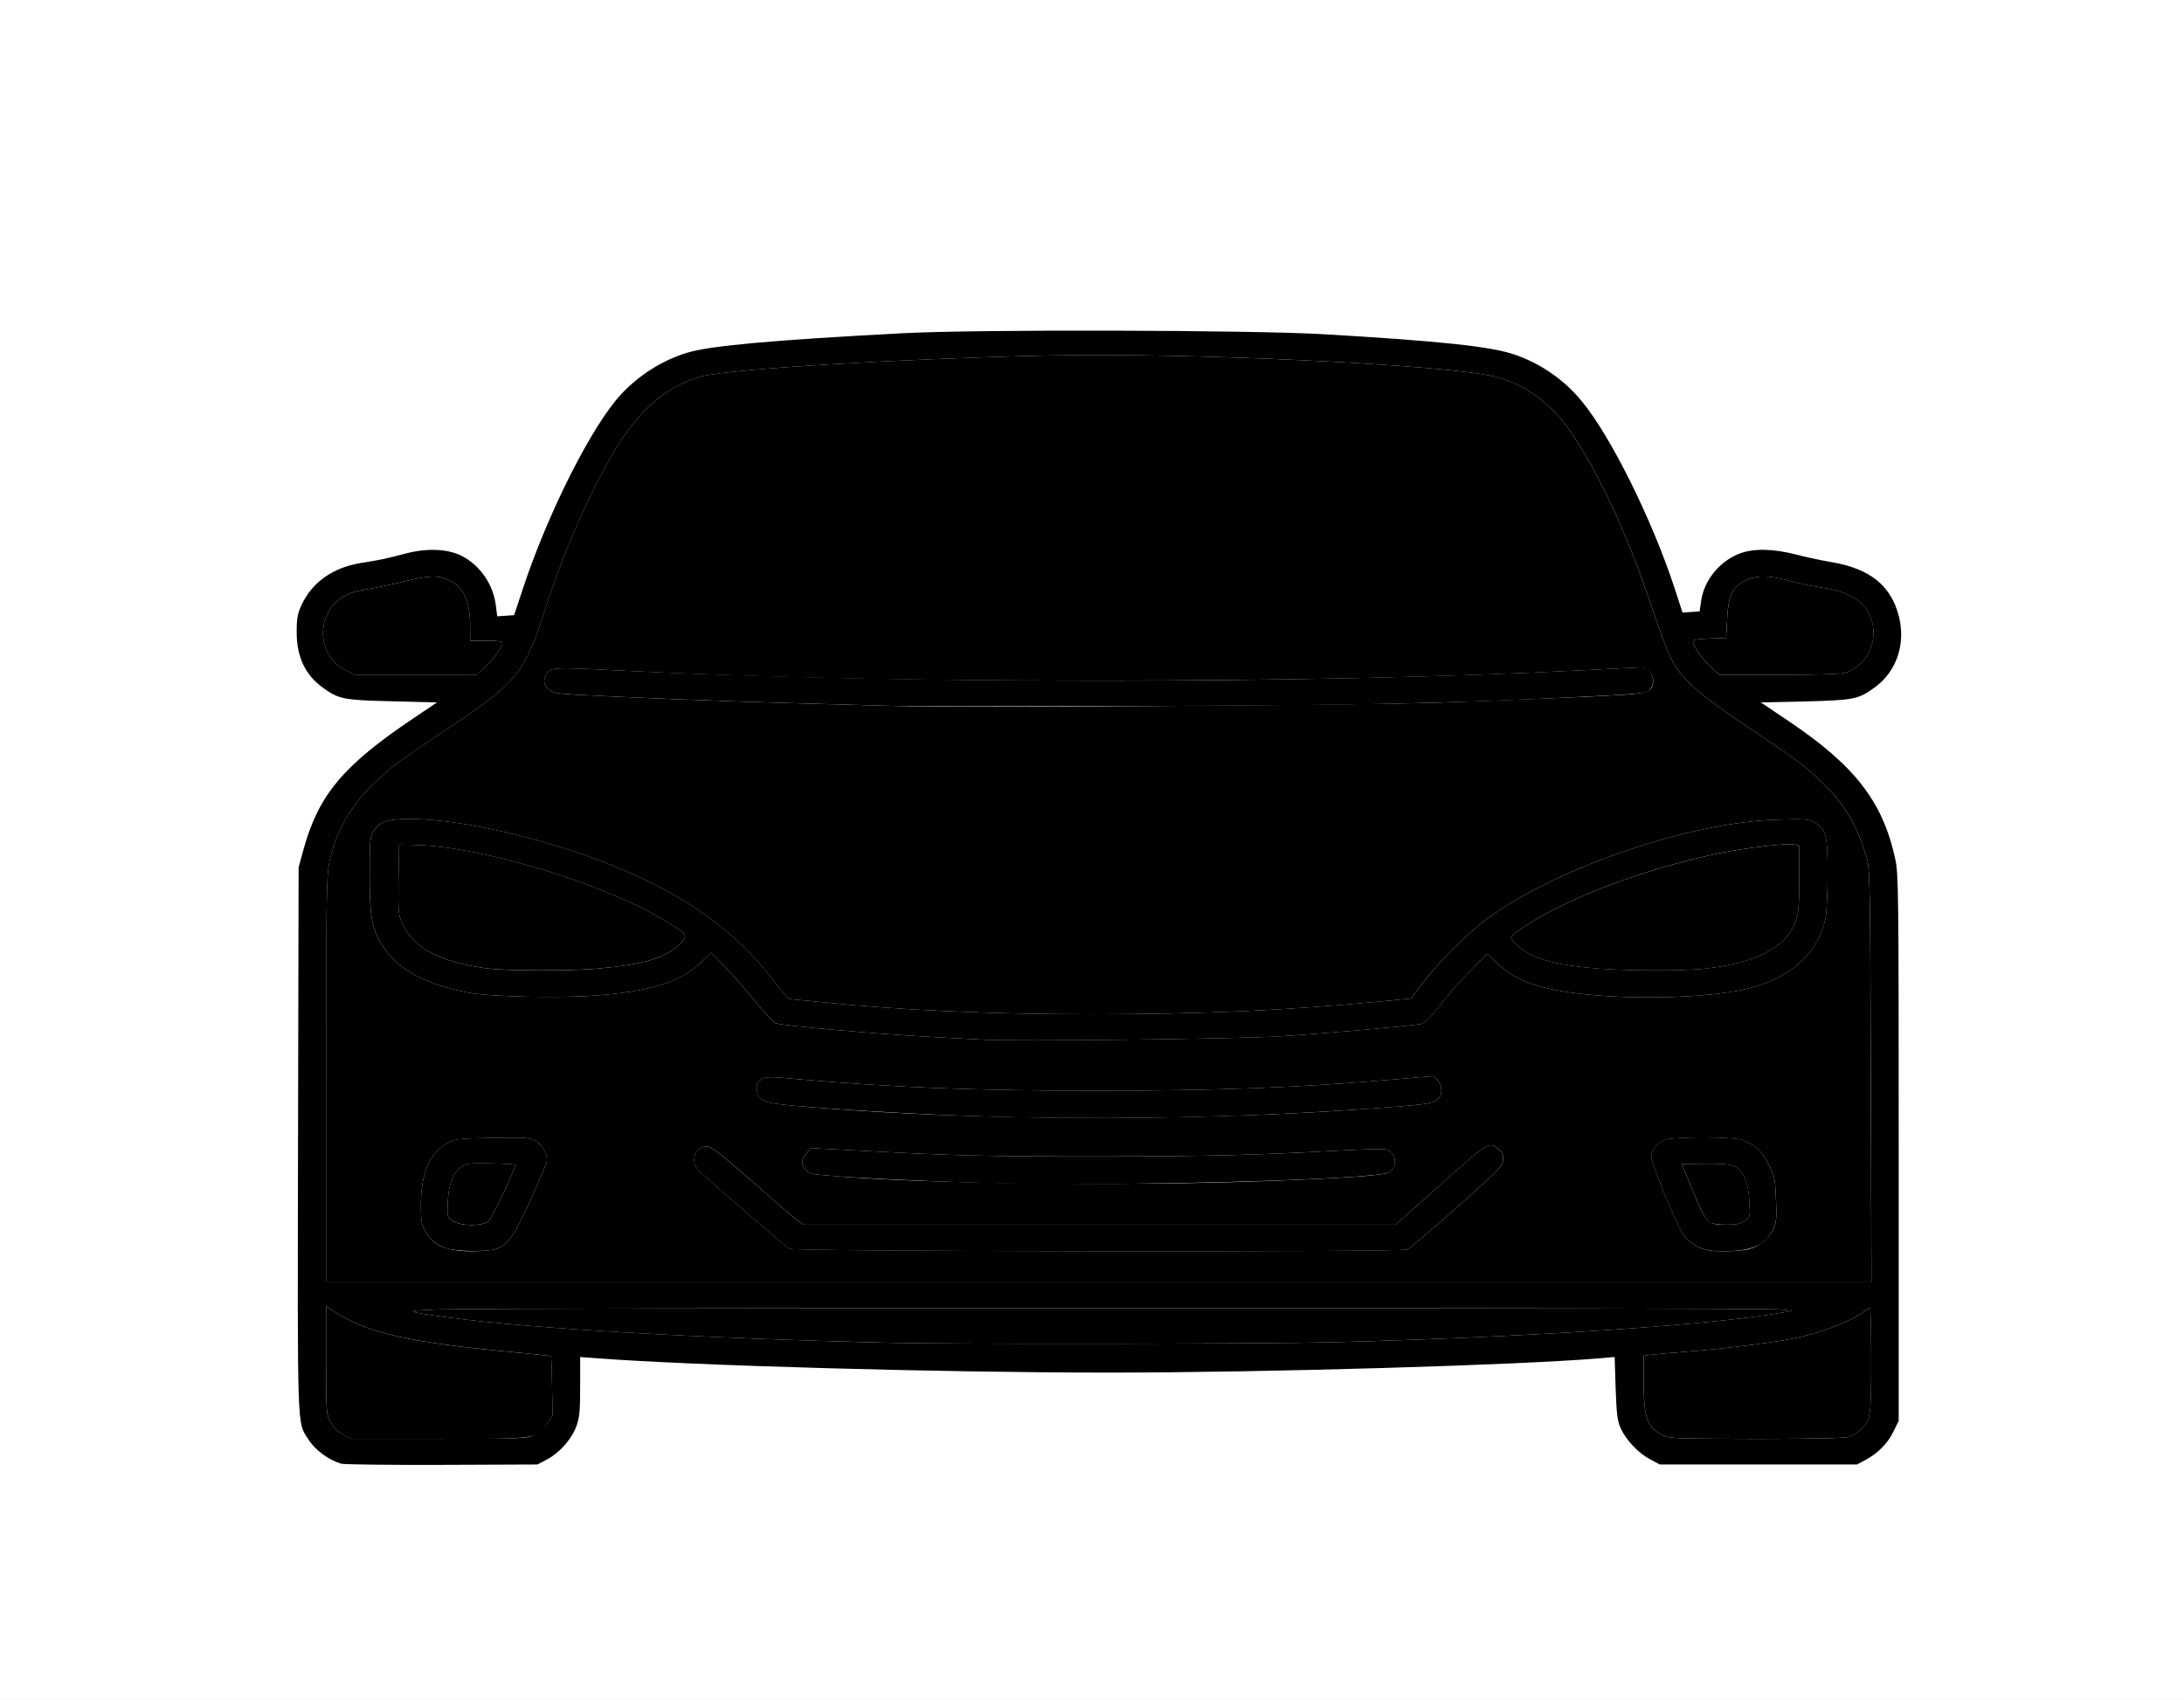
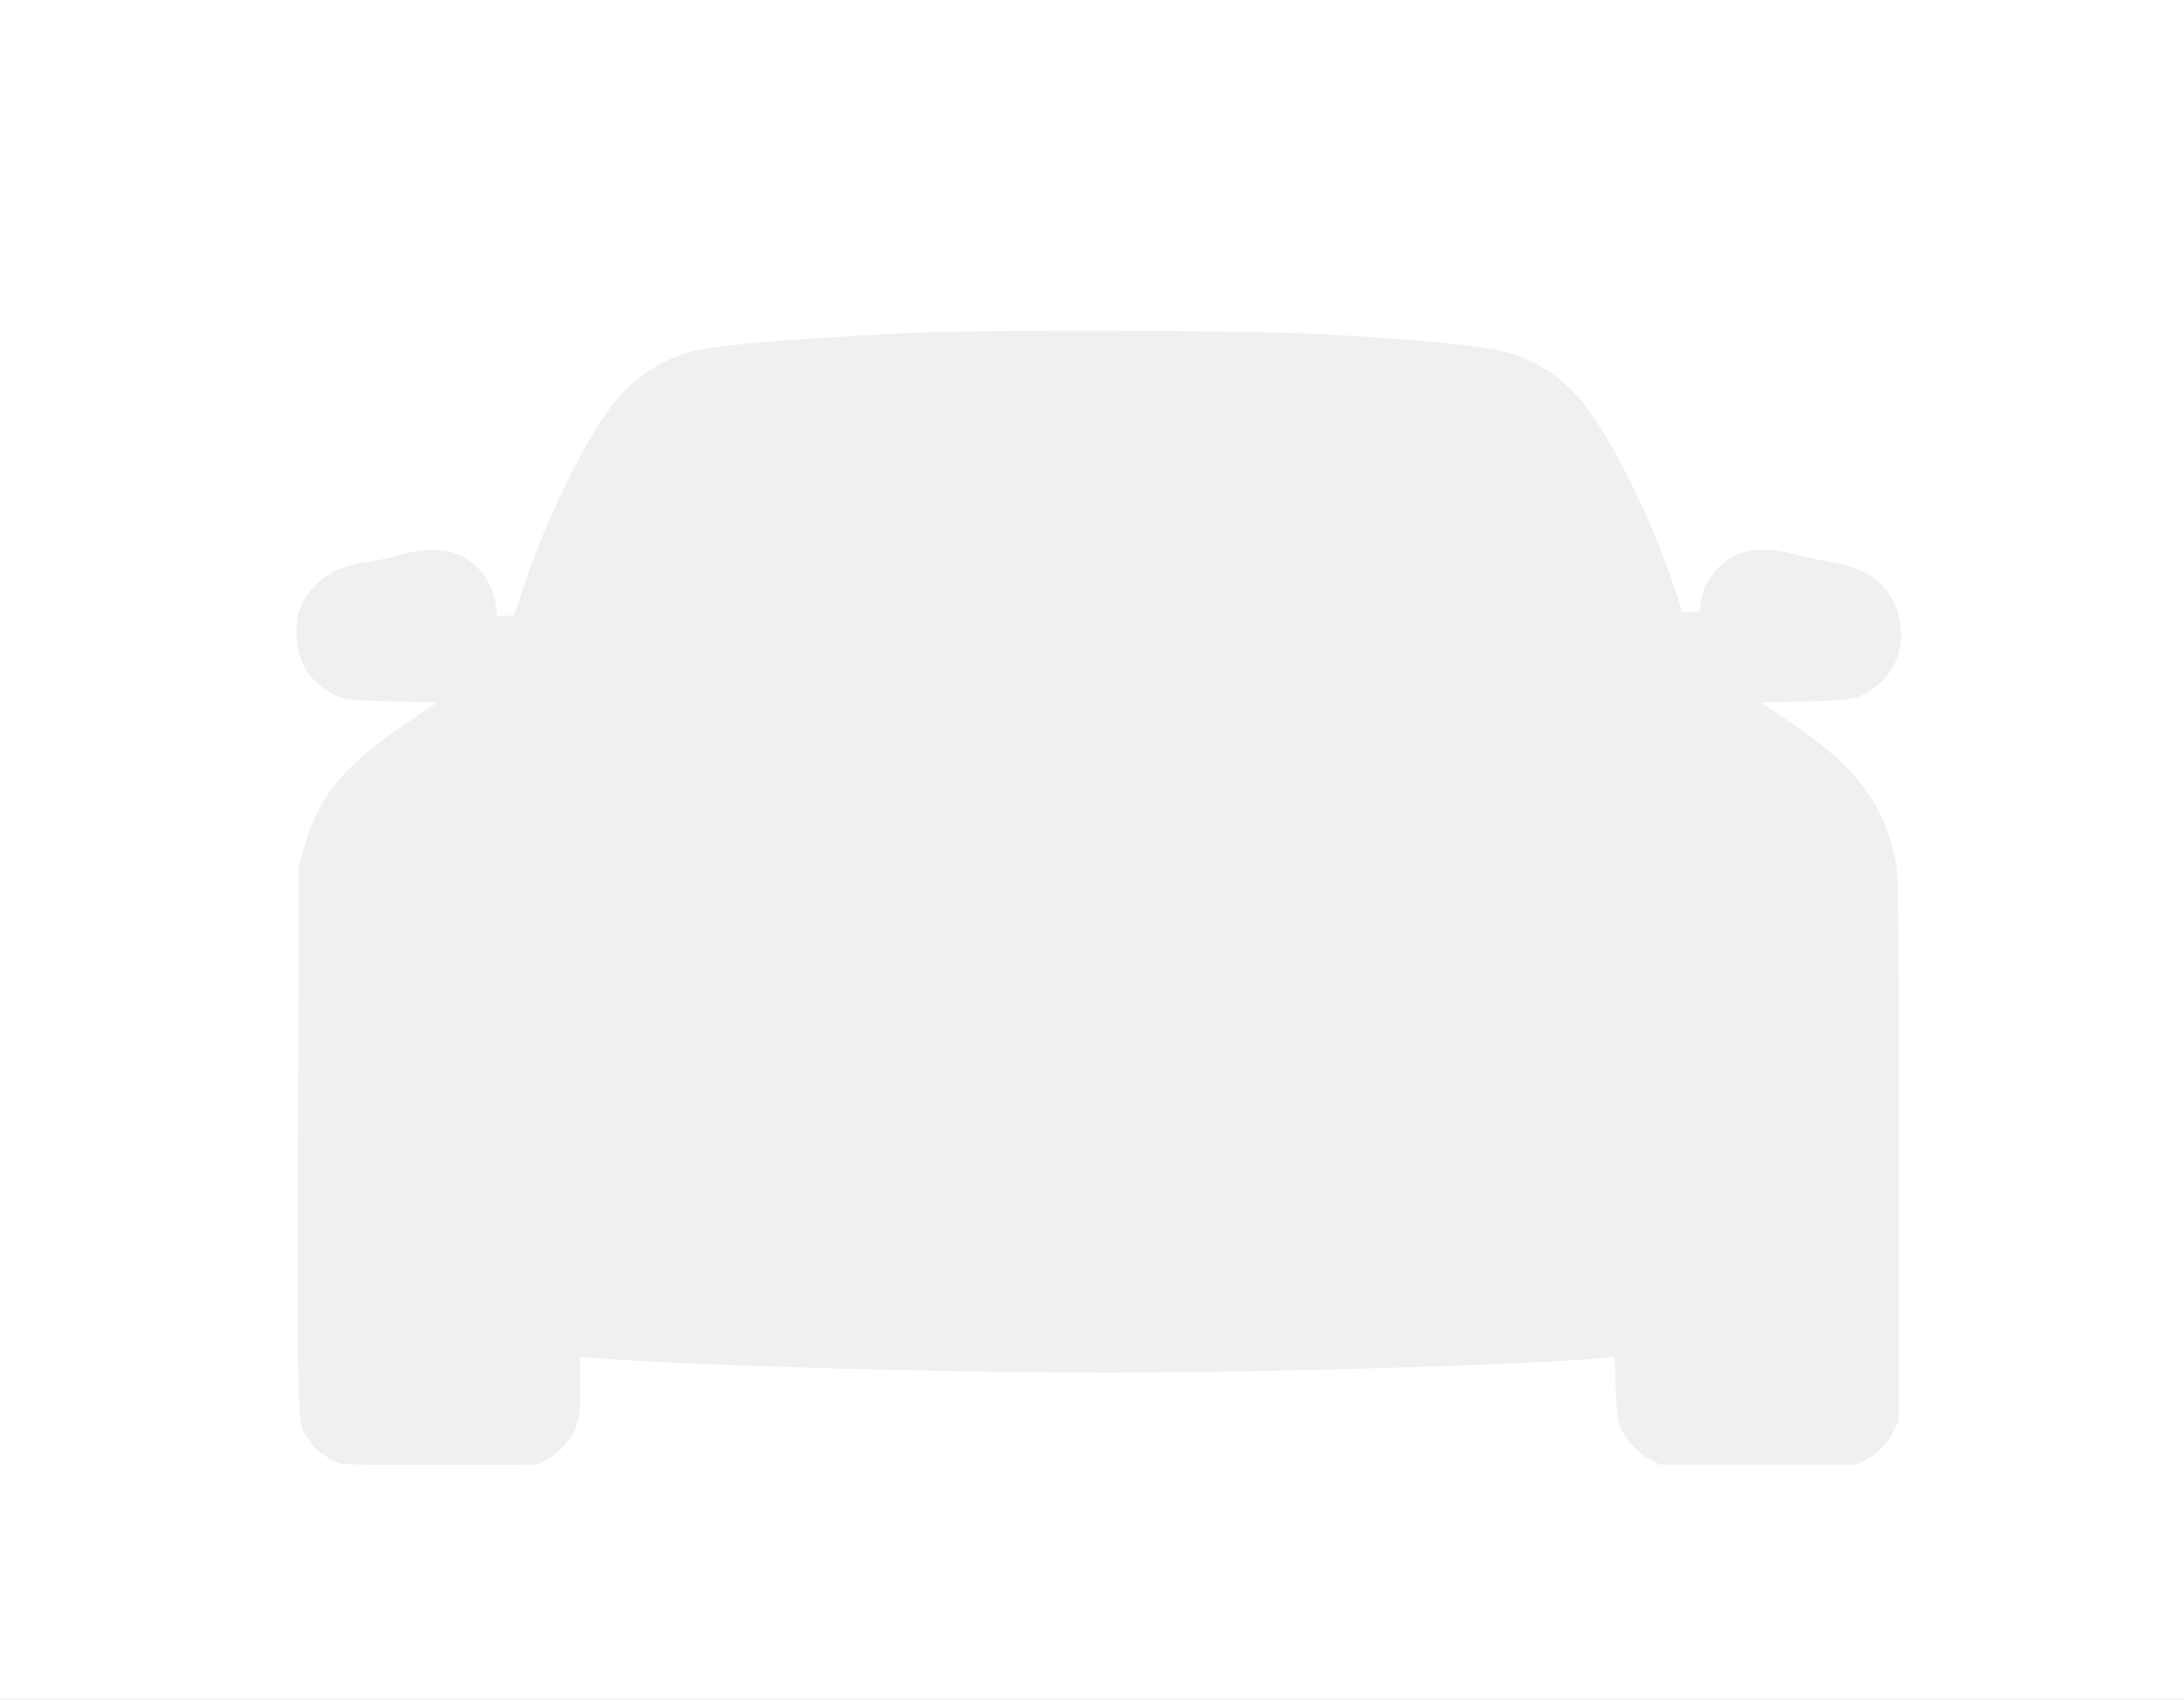
<svg xmlns="http://www.w3.org/2000/svg" viewBox="0 0 568 442">
-   <rect width="568" height="442" fill="white" />
-   <g style="mix-blend-mode: destination-out" fill="black">
-     <path d="M88.75 380.69 c-3.45 -1.08 -6.85 -3.60 -8.63 -6.46 -2.86 -4.54 -2.76 -0.84 -2.61 -77.95 l0.15 -70.70 1.28 -4.68 c3.94 -14.20 10.30 -21.79 28.55 -34.07 l6.16 -4.14 -11.59 -0.30 c-12.82 -0.30 -14 -0.54 -18.24 -3.65 -4.49 -3.30 -6.66 -7.99 -6.66 -14.30 0 -3.75 0.25 -4.88 1.28 -7.15 2.81 -5.92 8.14 -9.66 15.33 -10.85 5.28 -0.84 7.10 -1.23 11.69 -2.47 5.57 -1.48 11 -1.23 14.59 0.59 4.88 2.51 8.28 7.49 8.92 13.02 l0.35 2.71 2.17 -0.15 2.22 -0.15 2.37 -7.15 c6.56 -19.77 17.95 -42.25 25.49 -50.34 4.68 -4.98 10.65 -8.78 17.11 -10.75 5.82 -1.82 22.24 -3.30 56.01 -5.08 19.13 -1.04 90.87 -0.84 109.46 0.25 30.42 1.77 43.64 3.20 49.70 5.28 6.80 2.32 12.97 6.56 17.55 12.18 7.45 8.97 18.24 30.72 24.06 48.42 l2.12 6.51 2.22 -0.15 2.22 -0.15 0.39 -2.66 c0.74 -5.42 4.83 -10.40 10.01 -12.38 3.70 -1.38 8.63 -1.28 14.50 0.20 2.56 0.69 6.80 1.58 9.37 2.02 10.01 1.68 15.48 6.06 17.55 14.05 1.82 7.20 -0.54 14.35 -6.21 18.49 -4.29 3.16 -5.42 3.35 -18.19 3.70 l-11.49 0.25 7.10 4.78 c17.36 11.64 24.65 21.05 27.86 35.99 0.84 3.85 0.89 8.58 0.89 75.09 l0 71 -1.38 2.81 c-1.48 3.06 -4.09 5.67 -7.35 7.40 l-2.12 1.13 -25.64 0 -25.64 0 -2.47 -1.33 c-3.11 -1.58 -6.36 -5.08 -7.74 -8.18 -0.84 -1.92 -1.04 -3.70 -1.28 -10.40 l-0.25 -8.04 -3.50 0.30 c-21.40 1.82 -87.32 3.75 -128.24 3.75 -43.14 0 -108.37 -1.82 -133.22 -3.75 l-4.09 -0.30 0 7.64 c0 6.56 -0.15 8.09 -0.99 10.40 -1.28 3.40 -4.34 6.85 -7.59 8.58 l-2.51 1.33 -24.90 0.10 c-13.71 0.05 -25.44 -0.10 -26.13 -0.30z m50.14 -7.40 c1.28 -0.59 2.56 -1.73 3.45 -3.06 l1.38 -2.12 -0.15 -7.64 c-0.05 -4.19 -0.20 -7.69 -0.25 -7.79 -0.10 -0.05 -3.90 -0.44 -8.48 -0.89 -28.20 -2.61 -38.95 -4.98 -47.43 -10.40 l-2.61 -1.68 0 14 c0 13.61 0.05 14 1.13 16.07 0.79 1.48 1.82 2.51 3.30 3.30 l2.12 1.13 22.73 0 c21.25 0 22.88 -0.10 24.80 -0.94z m342.18 0.39 c0.74 -0.25 2.02 -1.08 2.81 -1.82 2.61 -2.47 2.76 -3.30 2.76 -18.10 0 -7.45 -0.15 -13.56 -0.30 -13.56 -0.15 0 -0.89 0.39 -1.58 0.94 -3.85 2.71 -11.24 5.52 -18.24 6.95 -5.62 1.13 -18.24 2.71 -27.96 3.45 -3.80 0.30 -7.84 0.64 -8.97 0.79 l-2.12 0.25 0 7 c0.05 9.27 0.84 11.54 4.93 13.71 1.63 0.84 3.30 0.89 24.50 0.94 14.94 0 23.22 -0.20 24.16 -0.54z m-133.96 -24.60 c51.97 -1.38 98.71 -4.49 116.85 -7.79 l2.22 -0.39 -3.20 -0.35 c-4.09 -0.44 -337.69 -0.44 -348.84 0 -9.37 0.35 -9.22 0.49 2.66 2.12 21.89 2.91 64.74 5.37 114.44 6.56 15.63 0.39 99.65 0.30 115.87 -0.15z m139.44 -69.37 c-0.15 -49.60 -0.25 -53.84 -1.04 -56.55 -2.32 -7.84 -5.03 -12.72 -9.91 -17.95 -4.59 -4.83 -7.40 -7 -20.76 -15.93 -12.43 -8.33 -16.81 -12.08 -19.57 -16.76 -1.13 -1.87 -3.30 -7.40 -5.37 -13.71 -6.41 -19.23 -13.61 -34.91 -21.15 -46.15 -5.23 -7.74 -12.38 -12.97 -20.31 -14.79 -13.41 -3.11 -79.83 -6.21 -115.77 -5.42 -39.35 0.89 -82.24 3.45 -90.08 5.42 -7.99 2.02 -15.04 7.59 -20.95 16.47 -6.75 10.21 -14.94 28.55 -20.12 44.92 -4.93 15.53 -7.25 18.44 -24.41 29.78 -5.72 3.80 -12.03 8.14 -14.05 9.66 -9.91 7.54 -15.33 15.58 -17.45 25.79 -0.69 3.30 -0.79 10.35 -0.79 56.31 l0 52.51 200.92 0 200.97 0 -0.15 -53.60z m-360.77 -105.81 c2.07 -1.82 4.88 -5.62 4.88 -6.61 0 -0.49 -0.99 -0.64 -4.19 -0.64 l-4.19 0 0 -3.45 c0 -7 -1.63 -10.55 -5.67 -12.38 -2.76 -1.28 -5.13 -1.18 -11.93 0.49 -3.20 0.79 -7.49 1.68 -9.52 1.97 -4.54 0.69 -7.49 2.37 -9.37 5.28 -3.55 5.57 -1.63 12.87 4.09 15.73 l2.51 1.23 15.78 0 15.83 -0.05 1.77 -1.58z m353.96 1.13 c4.29 -1.18 7.49 -5.62 7.49 -10.35 0 -6.61 -4.49 -10.60 -13.21 -11.83 -2.22 -0.30 -5.97 -1.08 -8.38 -1.73 -5.08 -1.43 -8.33 -1.53 -10.90 -0.49 -4.09 1.73 -5.23 3.80 -5.57 10.35 l-0.25 4.93 -4.29 0.15 c-3.11 0.10 -4.34 0.30 -4.34 0.74 0 1.13 2.71 4.98 4.83 6.90 l2.07 1.82 15.43 0 c8.43 0 16.17 -0.20 17.11 -0.49z" />
-     <path d="M116.16 324.68 c-2.71 -0.94 -4.29 -2.22 -5.57 -4.49 -0.94 -1.63 -1.13 -2.66 -1.13 -6.61 0 -8.58 2.27 -13.81 7.15 -16.42 1.77 -0.99 2.86 -1.08 11.59 -1.23 8.97 -0.15 9.71 -0.05 11.24 0.89 1.87 1.13 3.16 3.75 2.71 5.47 -0.20 0.64 -2.02 5.03 -4.14 9.76 -4.19 9.32 -6.11 11.98 -9.32 12.87 -2.56 0.69 -10.30 0.54 -12.52 -0.25z m10.85 -7.10 c1.08 -0.99 7.40 -14.25 6.95 -14.64 -0.10 -0.15 -3.01 -0.30 -6.41 -0.35 -5.57 -0.10 -6.31 0 -7.59 0.94 -2.17 1.58 -3.25 4.34 -3.50 8.88 -0.20 3.85 -0.20 3.99 1.13 5.03 1.87 1.48 7.94 1.58 9.42 0.15z" />
-     <path d="M205.26 324.78 c-1.13 -0.64 -21.84 -18.59 -23.67 -20.51 -2.17 -2.27 -0.84 -6.11 2.17 -6.11 1.18 0 3.30 1.58 11.54 8.83 5.52 4.88 10.85 9.47 11.83 10.21 l1.77 1.33 76.97 0 76.97 0 1.87 -1.58 c1.04 -0.89 5.72 -5.08 10.40 -9.27 12.08 -10.80 12.08 -10.80 14.59 -8.83 1.08 0.84 1.28 1.38 1.18 2.86 -0.15 1.63 -1.04 2.56 -11.98 12.28 -6.51 5.82 -12.33 10.75 -12.97 11 -1.87 0.74 -159.36 0.54 -160.69 -0.20z" />
-     <path d="M441.43 324.18 c-1.53 -0.79 -2.96 -1.97 -3.70 -3.11 -1.82 -2.81 -8.28 -18.54 -8.28 -20.12 0 -1.92 1.23 -3.60 3.25 -4.44 2.27 -0.94 17.90 -0.94 20.56 0 3.11 1.13 5.13 3.06 6.80 6.51 1.48 3.01 1.63 3.75 1.82 9.02 0.20 5.13 0.10 6.02 -0.84 7.84 -2.07 4.04 -5.42 5.52 -12.67 5.52 -3.75 0 -4.83 -0.20 -6.95 -1.23z m12.43 -6.75 c1.33 -1.04 1.33 -1.13 1.08 -5.13 -0.25 -4.49 -1.33 -7.25 -3.30 -8.63 -1.28 -0.94 -3.30 -1.08 -10.21 -0.99 l-4.04 0.05 2.66 6.46 c3.80 9.17 3.94 9.32 8.92 9.32 2.86 0 3.75 -0.20 4.88 -1.08z" />
-     <path d="M256.14 307.67 c-15.58 -0.44 -34.42 -1.33 -41.37 -1.97 -3.70 -0.30 -4.59 -0.54 -5.32 -1.48 -1.18 -1.48 -1.13 -2.61 0.30 -4.24 l1.13 -1.38 11.54 0.59 c25.54 1.38 32.94 1.58 61.83 1.58 29.39 0 42.06 -0.35 64.10 -1.53 6.02 -0.35 11.49 -0.44 12.23 -0.25 2.56 0.64 3.01 4.44 0.69 5.92 -3.01 1.92 -71.20 3.75 -105.12 2.76z" />
-     <path d="M263.54 290.56 c-17.36 -0.35 -42.95 -1.68 -58.43 -3.11 -6.66 -0.64 -8.04 -1.33 -8.28 -4.09 -0.15 -1.43 0.10 -1.92 1.13 -2.61 1.18 -0.79 1.82 -0.79 10.50 0 24.60 2.12 45.56 2.91 76.52 2.91 32.34 0 52.81 -0.79 78.05 -2.96 l9.76 -0.84 1.04 1.04 c1.38 1.43 1.38 3.94 0 5.08 -1.23 1.04 -2.96 1.28 -15.63 2.22 -30.67 2.22 -61.78 3.01 -94.67 2.37z" />
-     <path d="M255.65 270.39 c-1.63 -0.10 -7.49 -0.39 -13.07 -0.69 -15.53 -0.84 -39.54 -2.96 -40.87 -3.60 -0.69 -0.35 -3.01 -2.81 -5.18 -5.52 -2.17 -2.71 -5.67 -6.71 -7.74 -8.88 l-3.80 -3.94 -2.76 2.61 c-5.32 5.03 -12.72 7.40 -27.07 8.53 -9.66 0.74 -27.81 0.35 -33.38 -0.74 -12.23 -2.47 -18.74 -6.21 -22.83 -13.12 -2.32 -3.94 -2.81 -7.15 -2.81 -17.65 0 -8.78 0.10 -9.71 0.99 -11.19 1.58 -2.56 3.55 -3.20 9.71 -3.20 12.67 0 34.17 4.88 51.43 11.69 19.57 7.74 33.33 17.45 43.19 30.72 1.82 2.42 3.60 4.44 3.94 4.44 0.30 0 3.65 0.35 7.40 0.69 20.41 2.17 44.72 3.25 71.20 3.25 28.01 0 50.14 -0.99 74.11 -3.25 l8.83 -0.84 3.01 -3.99 c3.80 -5.08 11.83 -13.12 16.62 -16.62 18.05 -13.36 52.76 -25.24 75.68 -25.93 7.10 -0.20 8.04 -0.15 9.57 0.69 3.11 1.77 3.50 3.16 3.50 13.31 0 4.93 -0.25 10.16 -0.54 11.59 -1.87 8.92 -8.48 15.14 -19.18 18.10 -9.07 2.51 -28.35 3.30 -43.09 1.77 -12.08 -1.28 -17.90 -3.30 -23.03 -7.99 l-2.76 -2.56 -4.24 4.29 c-2.37 2.37 -5.87 6.36 -7.84 8.92 -2.66 3.45 -3.99 4.78 -5.08 5.03 -1.77 0.44 -21.60 2.22 -36.49 3.20 -10.01 0.69 -69.08 1.38 -77.41 0.89z m-100.58 -18.44 c12.23 -1.04 18.19 -2.81 21.69 -6.41 2.32 -2.37 2.27 -2.42 -4.09 -6.26 -16.17 -9.66 -47.58 -19.13 -64.59 -19.52 l-4.29 -0.10 -0.15 9.07 c-0.10 8.63 -0.05 9.17 1.04 11.59 2.96 6.36 9.91 9.96 22.29 11.59 4.83 0.59 21.05 0.64 28.10 0.05z m288.49 -0.05 c13.12 -1.43 20.91 -5.47 23.37 -12.13 0.84 -2.27 0.99 -3.85 0.99 -11.24 l0 -8.63 -1.33 -0.30 c-1.58 -0.39 -12.87 0.94 -19.38 2.27 -15.33 3.25 -30.57 8.38 -42.65 14.45 -5.32 2.66 -11.59 6.71 -11.59 7.49 0 0.94 3.30 3.70 5.72 4.73 3.25 1.48 7.59 2.42 14.10 3.11 7.49 0.84 24.46 0.99 30.77 0.25z" />
-     <path d="M233.22 183.61 c-2.86 -0.10 -14.25 -0.39 -25.39 -0.69 -19.18 -0.49 -46.10 -1.58 -58.38 -2.27 -5.03 -0.30 -5.82 -0.49 -6.80 -1.48 -1.23 -1.23 -1.43 -2.22 -0.64 -3.65 1.04 -1.97 1.82 -2.02 17.11 -1.23 73.37 3.65 181.59 3.65 253.04 0 7.74 -0.39 14.45 -0.74 14.94 -0.74 2.42 0 3.80 3.99 1.97 5.82 -1.04 1.04 -2.32 1.13 -22.04 2.07 -32.79 1.58 -57.69 2.07 -111.92 2.17 -31.16 0.10 -59.02 0.10 -61.88 0z" />
-     <path d="M89.24 373.10 c-1.48 -0.79 -2.51 -1.82 -3.30 -3.30 -1.08 -2.07 -1.13 -2.47 -1.13 -16.07 l0 -14 2.61 1.68 c8.48 5.42 19.23 7.79 47.43 10.40 4.59 0.44 8.38 0.84 8.48 0.89 0.05 0.10 0.20 3.60 0.25 7.79 l0.15 7.64 -1.38 2.12 c-2.66 3.99 -2.37 3.99 -28.25 3.99 l-22.73 0 -2.12 -1.13z" />
-     <path d="M432.41 373.29 c-4.09 -2.17 -4.88 -4.44 -4.93 -13.71 l0 -7 2.12 -0.25 c1.13 -0.15 5.18 -0.49 8.97 -0.79 9.71 -0.74 22.34 -2.32 27.96 -3.45 7 -1.43 14.40 -4.24 18.24 -6.95 0.69 -0.54 1.43 -0.94 1.58 -0.94 0.15 0 0.30 6.11 0.30 13.56 0 14.79 -0.15 15.63 -2.76 18.10 -0.79 0.74 -2.07 1.58 -2.81 1.82 -0.94 0.35 -9.22 0.54 -24.16 0.54 -21.20 -0.05 -22.88 -0.10 -24.50 -0.94z" />
-     <path d="M231.24 349.23 c-49.70 -1.18 -92.55 -3.65 -114.44 -6.56 -11.88 -1.63 -12.03 -1.77 -2.66 -2.12 11.14 -0.44 344.74 -0.44 348.84 0 l3.20 0.35 -2.22 0.39 c-18.14 3.30 -64.89 6.41 -116.85 7.79 -16.22 0.44 -100.24 0.54 -115.87 0.15z" />
-     <path d="M84.81 280.80 c0 -45.95 0.10 -53 0.79 -56.31 2.12 -10.21 7.54 -18.24 17.45 -25.79 2.02 -1.53 8.33 -5.87 14.05 -9.66 17.16 -11.34 19.48 -14.25 24.41 -29.78 5.18 -16.37 13.36 -34.71 20.12 -44.92 5.92 -8.88 12.97 -14.45 20.95 -16.47 7.84 -1.97 50.74 -4.54 90.08 -5.42 35.94 -0.79 102.36 2.32 115.77 5.42 7.94 1.82 15.09 7.05 20.31 14.79 7.54 11.24 14.74 26.92 21.15 46.15 2.07 6.31 4.24 11.83 5.37 13.71 2.76 4.68 7.15 8.43 19.57 16.76 13.36 8.92 16.17 11.09 20.76 15.93 4.88 5.23 7.59 10.11 9.91 17.95 0.79 2.71 0.89 6.95 1.04 56.55 l0.15 53.60 -200.97 0 -200.92 0 0 -52.51z m43.88 44.13 c3.20 -0.89 5.13 -3.55 9.32 -12.87 2.12 -4.73 3.94 -9.12 4.14 -9.76 0.44 -1.73 -0.84 -4.34 -2.71 -5.47 -1.53 -0.94 -2.27 -1.04 -11.24 -0.89 -8.73 0.15 -9.81 0.25 -11.59 1.23 -4.88 2.61 -7.15 7.84 -7.15 16.42 0 3.94 0.20 4.98 1.13 6.61 2.12 3.75 5.37 5.18 11.93 5.23 2.47 0 5.23 -0.25 6.16 -0.49z m237.26 0.05 c0.64 -0.25 6.46 -5.18 12.97 -11 10.95 -9.71 11.83 -10.65 11.98 -12.28 0.10 -1.48 -0.10 -2.02 -1.18 -2.86 -2.51 -1.97 -2.51 -1.97 -14.59 8.83 -4.68 4.19 -9.37 8.38 -10.40 9.27 l-1.87 1.58 -76.97 0 -76.97 0 -1.77 -1.33 c-0.99 -0.74 -6.31 -5.32 -11.83 -10.21 -8.23 -7.25 -10.35 -8.83 -11.54 -8.83 -3.01 0 -4.34 3.85 -2.17 6.11 1.82 1.92 22.53 19.87 23.67 20.51 1.33 0.74 158.81 0.94 160.69 0.20z m88.90 -0.10 c2.71 -0.74 4.98 -2.56 6.21 -4.98 0.94 -1.82 1.04 -2.71 0.84 -7.84 -0.20 -5.28 -0.35 -6.02 -1.82 -9.02 -1.68 -3.45 -3.70 -5.37 -6.80 -6.51 -2.66 -0.94 -18.29 -0.94 -20.56 0 -2.02 0.84 -3.25 2.51 -3.25 4.44 0 1.58 6.46 17.31 8.28 20.12 0.74 1.13 2.17 2.32 3.70 3.11 2.12 1.04 3.20 1.23 6.95 1.23 2.47 0 5.37 -0.25 6.46 -0.54z m-125.98 -17.70 c21.35 -0.79 31.21 -1.48 32.39 -2.27 2.32 -1.48 1.87 -5.28 -0.69 -5.92 -0.74 -0.20 -6.21 -0.10 -12.23 0.25 -22.04 1.18 -34.71 1.53 -64.10 1.53 -28.89 0 -36.29 -0.20 -61.83 -1.58 l-11.54 -0.59 -1.13 1.38 c-1.43 1.63 -1.48 2.76 -0.30 4.24 0.74 0.94 1.63 1.18 5.32 1.48 24.26 2.17 77.06 2.86 114.09 1.48z m-16.27 -16.76 c18.14 -0.49 29.73 -1.08 45.61 -2.22 12.67 -0.94 14.40 -1.18 15.63 -2.22 1.38 -1.13 1.38 -3.65 0 -5.08 l-1.04 -1.04 -9.76 0.84 c-25.24 2.17 -45.71 2.96 -78.05 2.96 -30.96 0 -51.92 -0.79 -76.52 -2.91 -8.68 -0.79 -9.32 -0.79 -10.50 0 -1.04 0.69 -1.28 1.18 -1.13 2.61 0.25 2.76 1.63 3.45 8.28 4.09 30.96 2.86 71.54 3.94 107.49 2.96z m20.46 -20.91 c14.89 -0.99 34.71 -2.76 36.49 -3.20 1.08 -0.25 2.42 -1.58 5.08 -5.03 1.97 -2.56 5.47 -6.56 7.84 -8.92 l4.24 -4.29 2.76 2.56 c5.13 4.68 10.95 6.71 23.03 7.99 14.74 1.53 34.02 0.74 43.09 -1.77 10.70 -2.96 17.31 -9.17 19.18 -18.10 0.30 -1.43 0.54 -6.66 0.54 -11.59 0 -10.16 -0.39 -11.54 -3.50 -13.31 -1.53 -0.84 -2.47 -0.89 -9.57 -0.69 -22.93 0.69 -57.64 12.57 -75.68 25.93 -4.78 3.50 -12.82 11.54 -16.62 16.62 l-3.01 3.99 -8.83 0.84 c-23.96 2.27 -46.10 3.25 -74.11 3.25 -26.48 0 -50.78 -1.08 -71.20 -3.25 -3.75 -0.35 -7.10 -0.69 -7.40 -0.69 -0.35 0 -2.12 -2.02 -3.94 -4.44 -9.86 -13.26 -23.62 -22.98 -43.19 -30.72 -17.26 -6.80 -38.75 -11.69 -51.43 -11.69 -6.16 0 -8.14 0.64 -9.71 3.20 -0.89 1.48 -0.99 2.42 -0.99 11.19 0 10.50 0.49 13.71 2.81 17.65 4.09 6.90 10.60 10.65 22.83 13.12 5.57 1.08 23.72 1.48 33.38 0.74 14.35 -1.13 21.74 -3.50 27.07 -8.53 l2.76 -2.61 3.80 3.94 c2.07 2.17 5.57 6.16 7.74 8.88 2.17 2.71 4.49 5.18 5.18 5.52 1.33 0.64 25.34 2.76 40.87 3.60 5.57 0.30 11.44 0.59 13.07 0.69 8.33 0.49 67.40 -0.20 77.41 -0.89z m41.17 -86.78 c22.04 -0.79 37.92 -1.43 48.52 -2.07 6.02 -0.39 7.20 -0.99 7.20 -3.65 0 -1.63 -1.48 -3.45 -2.86 -3.45 -0.49 0 -7.20 0.35 -14.94 0.74 -35.30 1.82 -77.16 2.71 -127.65 2.71 -50.69 0 -86.97 -0.79 -125.38 -2.71 -15.28 -0.79 -16.07 -0.74 -17.11 1.23 -0.79 1.43 -0.59 2.42 0.64 3.65 0.99 0.99 1.77 1.18 6.80 1.48 12.28 0.69 39.20 1.77 58.38 2.27 11.14 0.30 22.53 0.59 25.39 0.69 16.12 0.49 120.65 -0.20 141.01 -0.89z" />
-     <path d="M117.59 317.43 c-1.33 -1.04 -1.33 -1.18 -1.13 -5.03 0.25 -4.54 1.33 -7.30 3.50 -8.88 1.28 -0.94 2.02 -1.04 7.59 -0.94 3.40 0.05 6.31 0.20 6.41 0.35 0.44 0.39 -5.87 13.66 -6.95 14.64 -1.48 1.43 -7.54 1.33 -9.42 -0.15z" />
-     <path d="M444.69 317.92 c-1.38 -1.18 -1.92 -2.27 -4.63 -8.73 l-2.66 -6.46 4.04 -0.05 c6.90 -0.10 8.92 0.05 10.21 0.99 1.97 1.38 3.06 4.14 3.30 8.63 0.25 3.99 0.25 4.09 -1.08 5.13 -1.13 0.89 -2.02 1.08 -4.88 1.08 -2.12 0 -3.85 -0.25 -4.29 -0.59z" />
-     <path d="M126.96 251.90 c-12.38 -1.63 -19.33 -5.23 -22.29 -11.59 -1.08 -2.42 -1.13 -2.96 -1.04 -11.59 l0.15 -9.07 4.29 0.10 c17.01 0.39 48.42 9.86 64.59 19.52 6.36 3.85 6.41 3.90 4.09 6.26 -3.50 3.60 -9.47 5.37 -21.69 6.41 -7.05 0.59 -23.27 0.54 -28.10 -0.05z" />
-     <path d="M412.79 251.66 c-6.51 -0.69 -10.85 -1.63 -14.10 -3.11 -2.42 -1.04 -5.72 -3.80 -5.72 -4.73 0 -0.79 6.26 -4.83 11.59 -7.49 12.08 -6.06 27.32 -11.19 42.65 -14.45 6.51 -1.33 17.80 -2.66 19.38 -2.27 l1.33 0.30 0 8.63 c0 7.40 -0.15 8.97 -0.99 11.24 -2.47 6.66 -10.26 10.70 -23.37 12.13 -6.31 0.74 -23.27 0.59 -30.77 -0.25z" />
-     <path d="M89.88 174.30 c-5.72 -2.86 -7.64 -10.16 -4.09 -15.73 1.87 -2.91 4.83 -4.59 9.37 -5.28 2.02 -0.30 6.31 -1.18 9.52 -1.97 6.80 -1.68 9.17 -1.77 11.93 -0.49 4.04 1.82 5.67 5.37 5.67 12.38 l0 3.45 4.19 0 c3.20 0 4.19 0.15 4.19 0.64 0 0.99 -2.81 4.78 -4.88 6.61 l-1.77 1.58 -15.83 0.05 -15.78 0 -2.51 -1.23z" />
-     <path d="M445.13 173.70 c-2.12 -1.92 -4.83 -5.77 -4.83 -6.90 0 -0.44 1.23 -0.64 4.34 -0.74 l4.29 -0.15 0.25 -4.93 c0.35 -6.56 1.48 -8.63 5.57 -10.35 2.56 -1.04 5.82 -0.94 10.90 0.49 2.42 0.64 6.16 1.43 8.38 1.73 8.73 1.23 13.21 5.23 13.21 11.83 0 4.73 -3.20 9.17 -7.49 10.35 -0.94 0.30 -8.68 0.49 -17.11 0.49 l-15.43 0 -2.07 -1.82z" />
-   </g>
+   <path fill="white" fill-rule="evenodd" d="M 0 220.89 L 0 0 L 284 0 L 568 0 L 568 220.89 L 568 441.78 L 284 441.78 L 0 441.78 L 0 220.89 Z M 142.3 379.56 C 145.55 377.83 148.61 374.38 149.89 370.98 C 150.73 368.66 150.88 367.13 150.88 360.58 L 150.88 352.94 L 154.97 353.24 C 179.82 355.16 245.05 356.99 288.19 356.99 C 329.11 356.99 395.04 355.07 416.43 353.24 L 419.93 352.94 L 420.18 360.98 C 420.43 367.69 420.62 369.46 421.46 371.38 C 422.84 374.49 426.09 377.99 429.2 379.56 L 431.67 380.89 L 457.31 380.89 L 482.95 380.89 L 485.07 379.76 C 488.32 378.03 490.94 375.42 492.42 372.36 L 493.8 369.55 L 493.8 298.55 C 493.8 232.04 493.75 227.3 492.91 223.46 C 489.71 208.52 482.41 199.1 465.05 187.47 L 457.95 182.69 L 469.44 182.44 C 482.21 182.09 483.34 181.9 487.63 178.74 C 493.3 174.6 495.67 167.45 493.84 160.25 C 491.77 152.26 486.3 147.87 476.29 146.2 C 473.73 145.76 469.49 144.87 466.92 144.18 C 461.05 142.7 456.12 142.6 452.42 143.98 C 447.24 145.95 443.15 150.93 442.41 156.36 L 442.02 159.02 L 439.8 159.17 L 437.58 159.32 L 435.46 152.81 C 429.64 135.11 418.84 113.37 411.4 104.39 C 406.81 98.77 400.65 94.53 393.85 92.21 C 387.79 90.14 374.57 88.71 344.15 86.93 C 325.56 85.85 253.82 85.65 234.69 86.68 C 200.92 88.45 184.5 89.93 178.68 91.76 C 172.22 93.73 166.25 97.53 161.57 102.51 C 154.03 110.6 142.64 133.08 136.08 152.85 L 133.71 160 L 131.49 160.15 L 129.32 160.3 L 128.97 157.59 C 128.33 152.07 124.93 147.09 120.05 144.57 C 116.45 142.75 111.03 142.5 105.46 143.98 C 100.87 145.21 99.05 145.61 93.77 146.45 C 86.57 147.63 81.25 151.38 78.44 157.3 C 77.4 159.57 77.16 160.7 77.16 164.45 C 77.16 170.76 79.33 175.45 83.82 178.75 C 88.06 181.86 89.24 182.1 102.06 182.4 L 113.65 182.7 L 107.49 186.84 C 89.25 199.12 82.89 206.71 78.94 220.91 L 77.66 225.59 L 77.51 296.29 C 77.36 373.4 77.26 369.71 80.12 374.24 C 81.89 377.1 85.3 379.61 88.75 380.7 C 89.44 380.9 101.18 381.05 114.88 381 L 139.78 380.9 L 142.29 379.57 Z" />
</svg>
